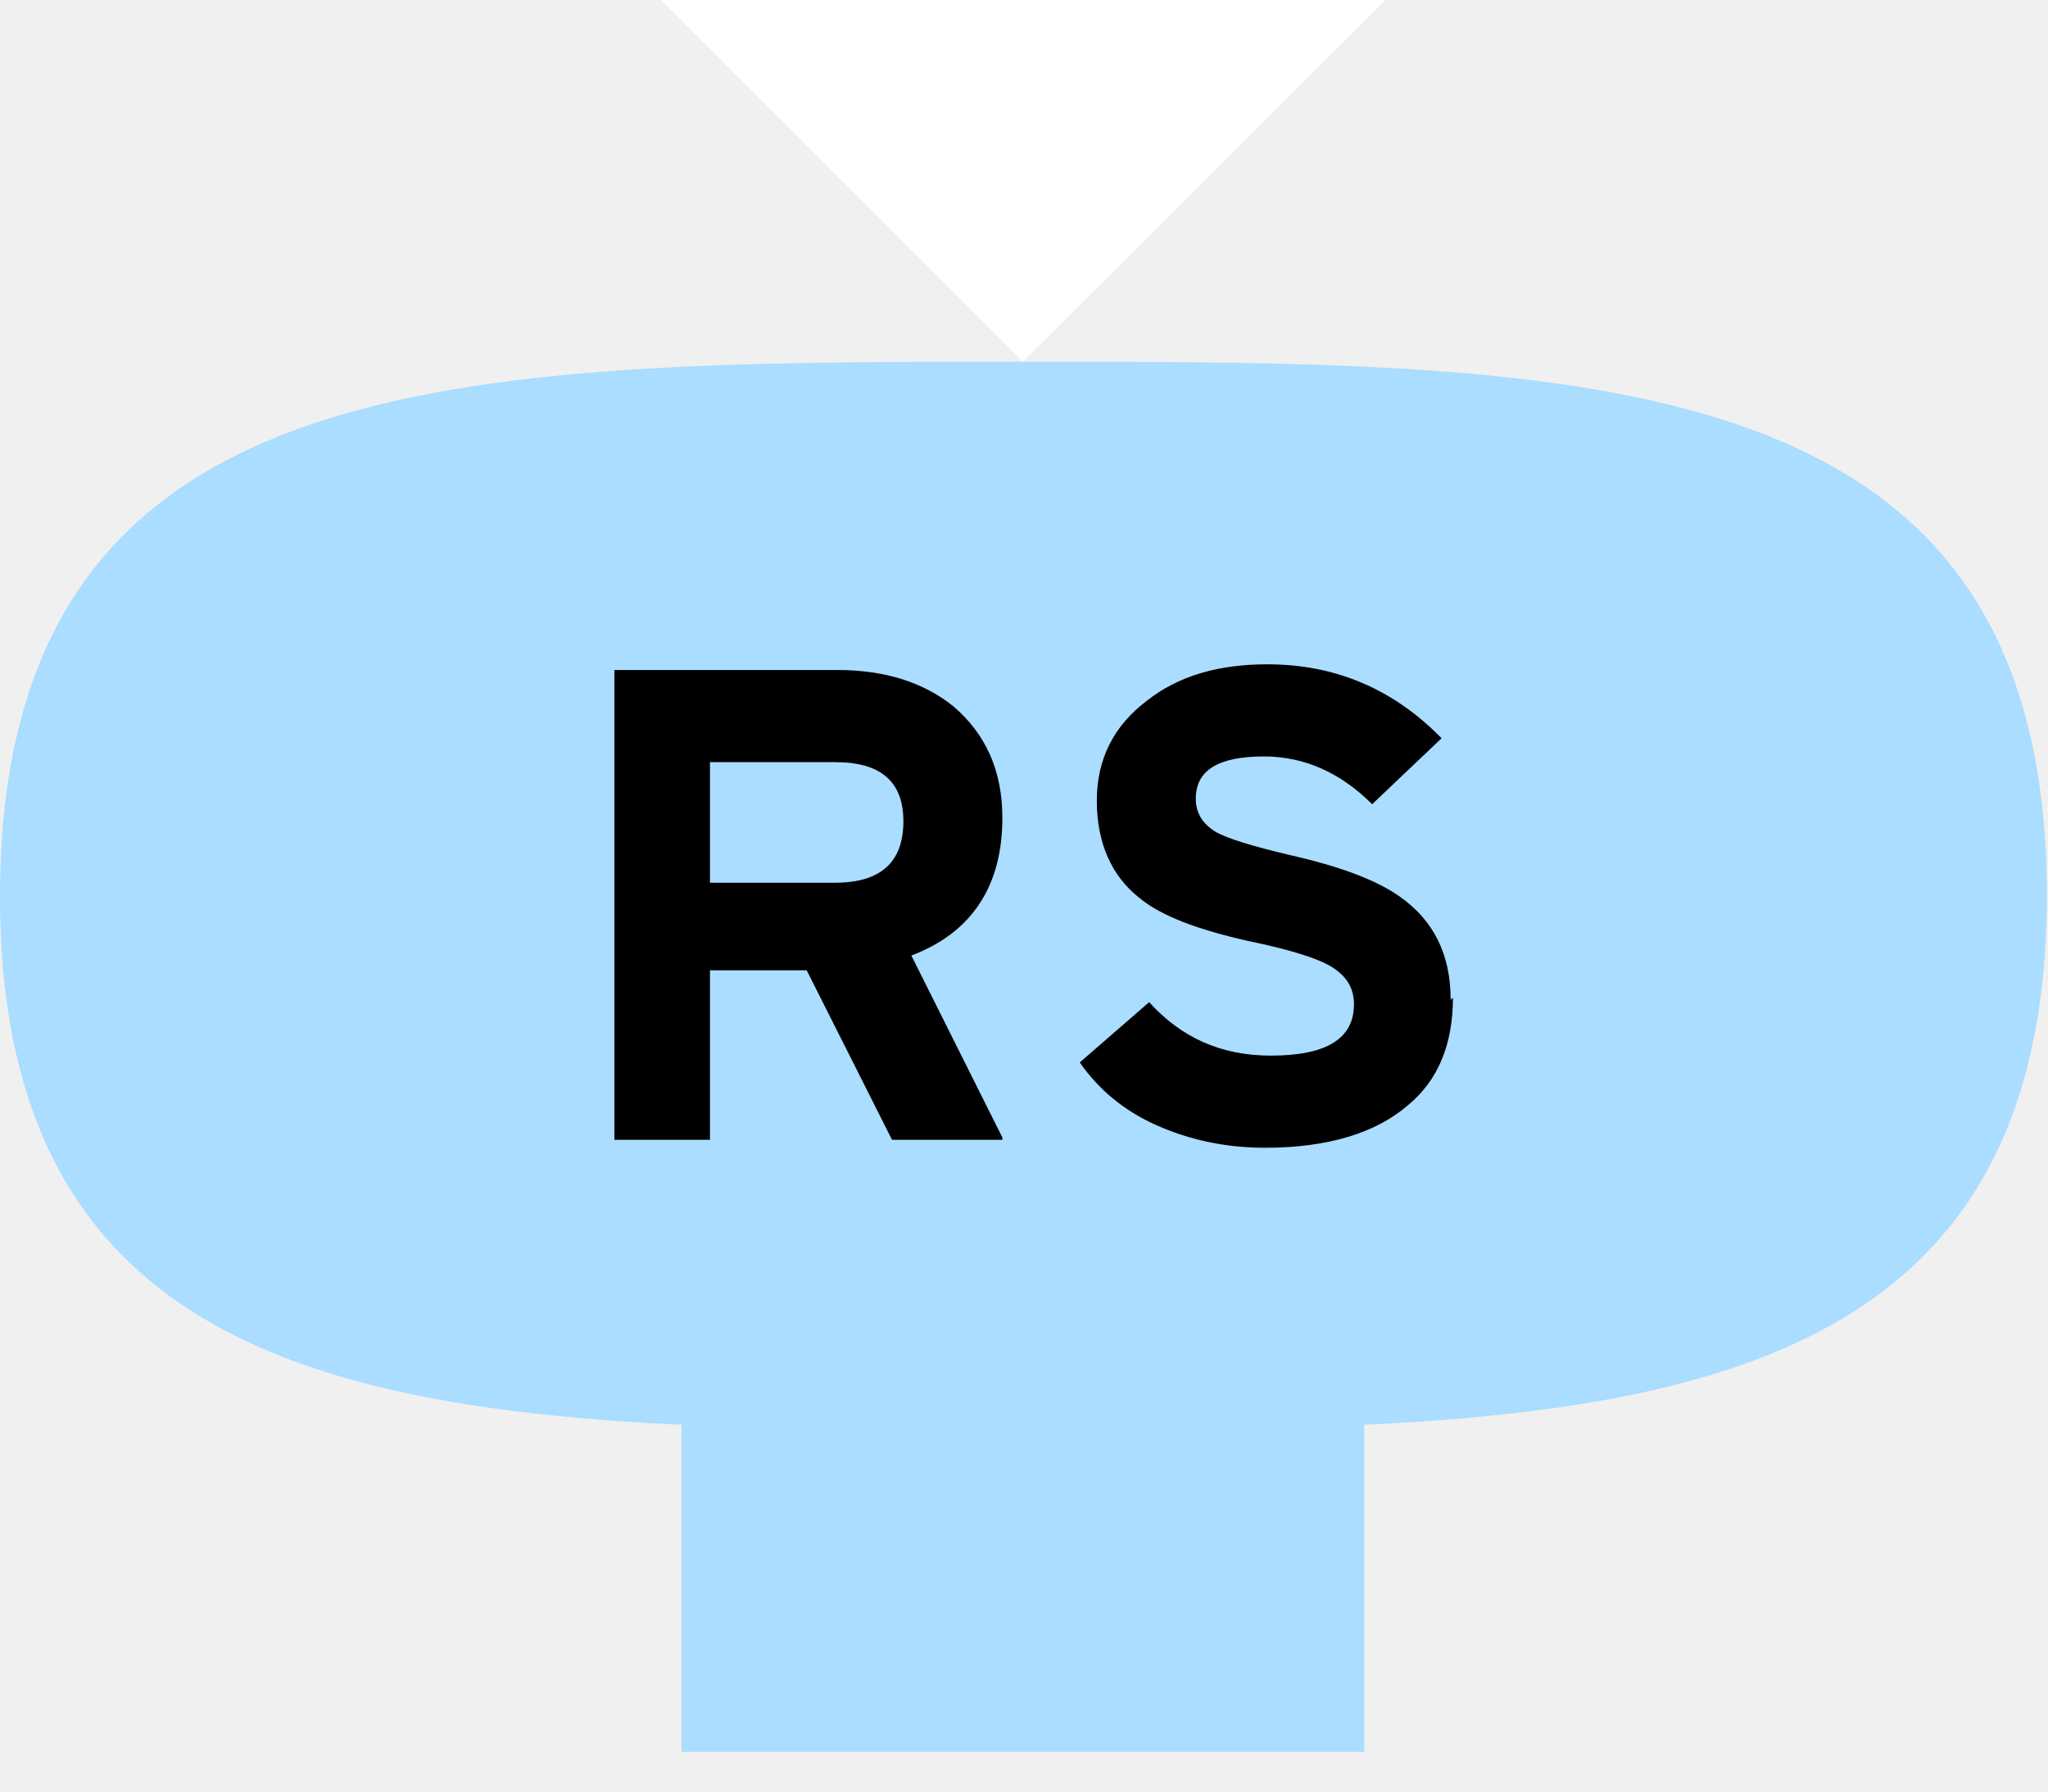
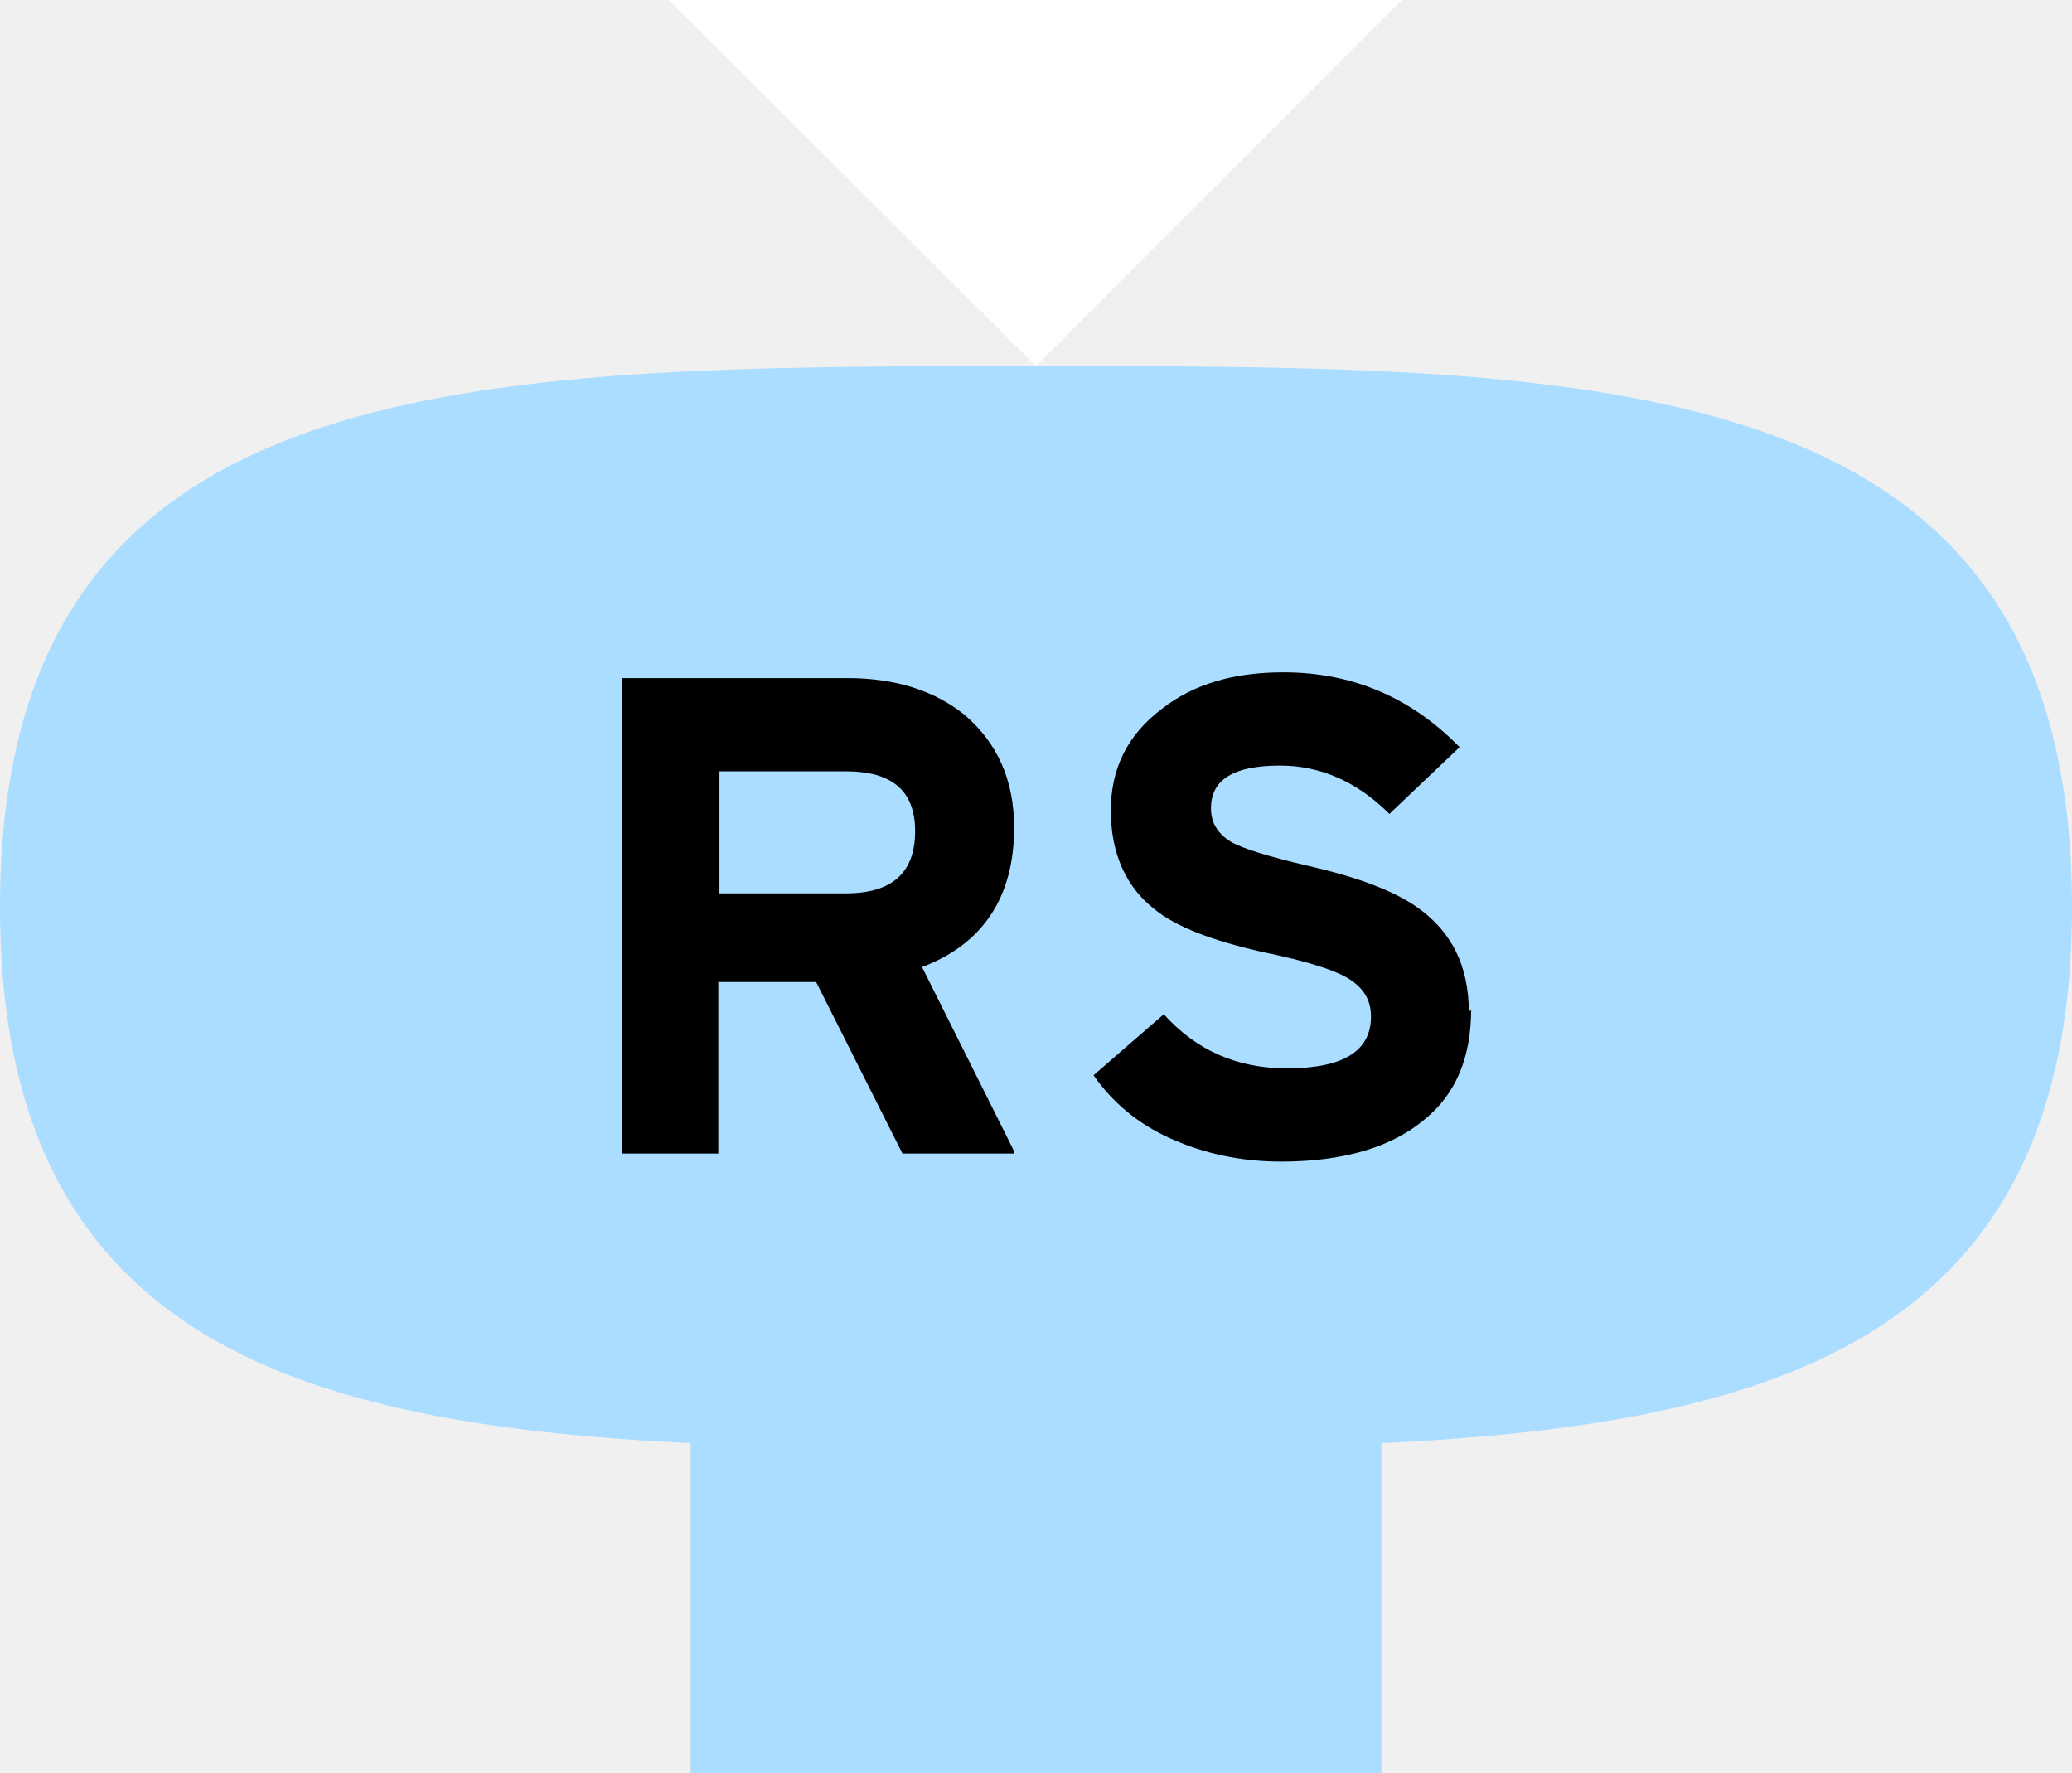
- <svg xmlns="http://www.w3.org/2000/svg" id="Layer_2" version="1.1" viewBox="0 0 18 15.75">
+ <svg xmlns="http://www.w3.org/2000/svg" id="Layer_2" data-name="Layer 2" viewBox="0 0 18 15.4">
  <defs>
    <style>
-       .st0 {
+       .cls-1 {
        fill: #adf;
      }

-       .st1 {
+       .cls-2 {
        fill: #fff;
      }

-       .st2 {
+       .cls-3 {
        fill: none;
      }
    </style>
  </defs>
-   <rect class="st0" x="5.99" y="9.4" width="6" height="6" />
-   <path class="st0" d="M0,7.88C0,12.57,4.02,12.57,8.99,12.57s9,0,9-4.7S13.97,3.18,8.99,3.18,0,3.18,0,7.88Z" />
+   <rect class="cls-1" x="6" y="9.4" width="6" height="6" />
+   <path class="cls-1" d="M0,7.88c0,4.7,4.03,4.7,9,4.7s9,0,9-4.7S13.97,3.18,9,3.18,0,3.18,0,7.88Z" />
  <g>
-     <rect class="st2" x="4.41" y="4.38" width="9.17" height="7" />
-     <path d="M8.81,10.02h-.97l-.75-1.49h-.85v1.49h-.84v-4.13h1.96c.42,0,.76.11,1.02.32.28.24.43.56.43.98,0,.6-.27,1.01-.8,1.21l.8,1.6ZM7.94,7.22c0-.35-.2-.52-.6-.52h-1.1v1.06h1.1c.4,0,.6-.18.6-.54Z" />
-     <path d="M12.77,8.77c0,.41-.13.73-.4.95-.28.24-.7.37-1.25.37-.35,0-.67-.07-.96-.2s-.51-.32-.67-.55l.61-.53c.28.31.63.47,1.07.47.49,0,.73-.15.73-.45,0-.14-.06-.24-.18-.32-.12-.08-.37-.16-.76-.24-.44-.1-.76-.22-.95-.38-.24-.19-.37-.48-.37-.85s.15-.66.44-.88c.28-.22.63-.32,1.06-.32.6,0,1.11.22,1.53.65l-.61.58c-.28-.28-.6-.42-.95-.42-.4,0-.6.12-.6.37,0,.13.06.22.17.29.1.06.33.13.67.21.44.1.75.22.95.36.3.21.45.51.45.91Z" />
+     <rect class="cls-3" x="4.41" y="4.38" width="9.17" height="7" />
+     <path d="M8.81,10.02h-.97l-.75-1.49h-.85v1.49h-.84v-4.13h1.96c.42,0,.76.11,1.02.32.28.24.43.56.43.98,0,.6-.27,1.01-.8,1.21l.8,1.6ZM7.95,7.22c0-.35-.2-.52-.6-.52h-1.1v1.06h1.1c.4,0,.6-.18.6-.54Z" />
+     <path d="M12.78,8.77c0,.41-.13.73-.4.95-.28.24-.7.37-1.25.37-.35,0-.67-.07-.96-.2s-.51-.32-.67-.55l.61-.53c.28.31.63.47,1.07.47.49,0,.73-.15.73-.45,0-.14-.06-.24-.18-.32-.12-.08-.37-.16-.76-.24-.44-.1-.76-.22-.95-.38-.24-.19-.37-.48-.37-.85s.15-.66.44-.88c.28-.22.63-.32,1.06-.32.6,0,1.11.22,1.53.65l-.61.58c-.28-.28-.6-.42-.95-.42-.4,0-.6.12-.6.37,0,.13.06.22.17.29.1.06.33.13.67.21.44.1.75.22.95.36.3.21.45.51.45.91Z" />
  </g>
-   <polygon class="st1" points="12.18 0 8.99 3.18 5.81 0 12.18 0" />
+   <polygon class="cls-2" points="12.18 0 9 3.18 5.81 0 12.18 0" />
</svg>
